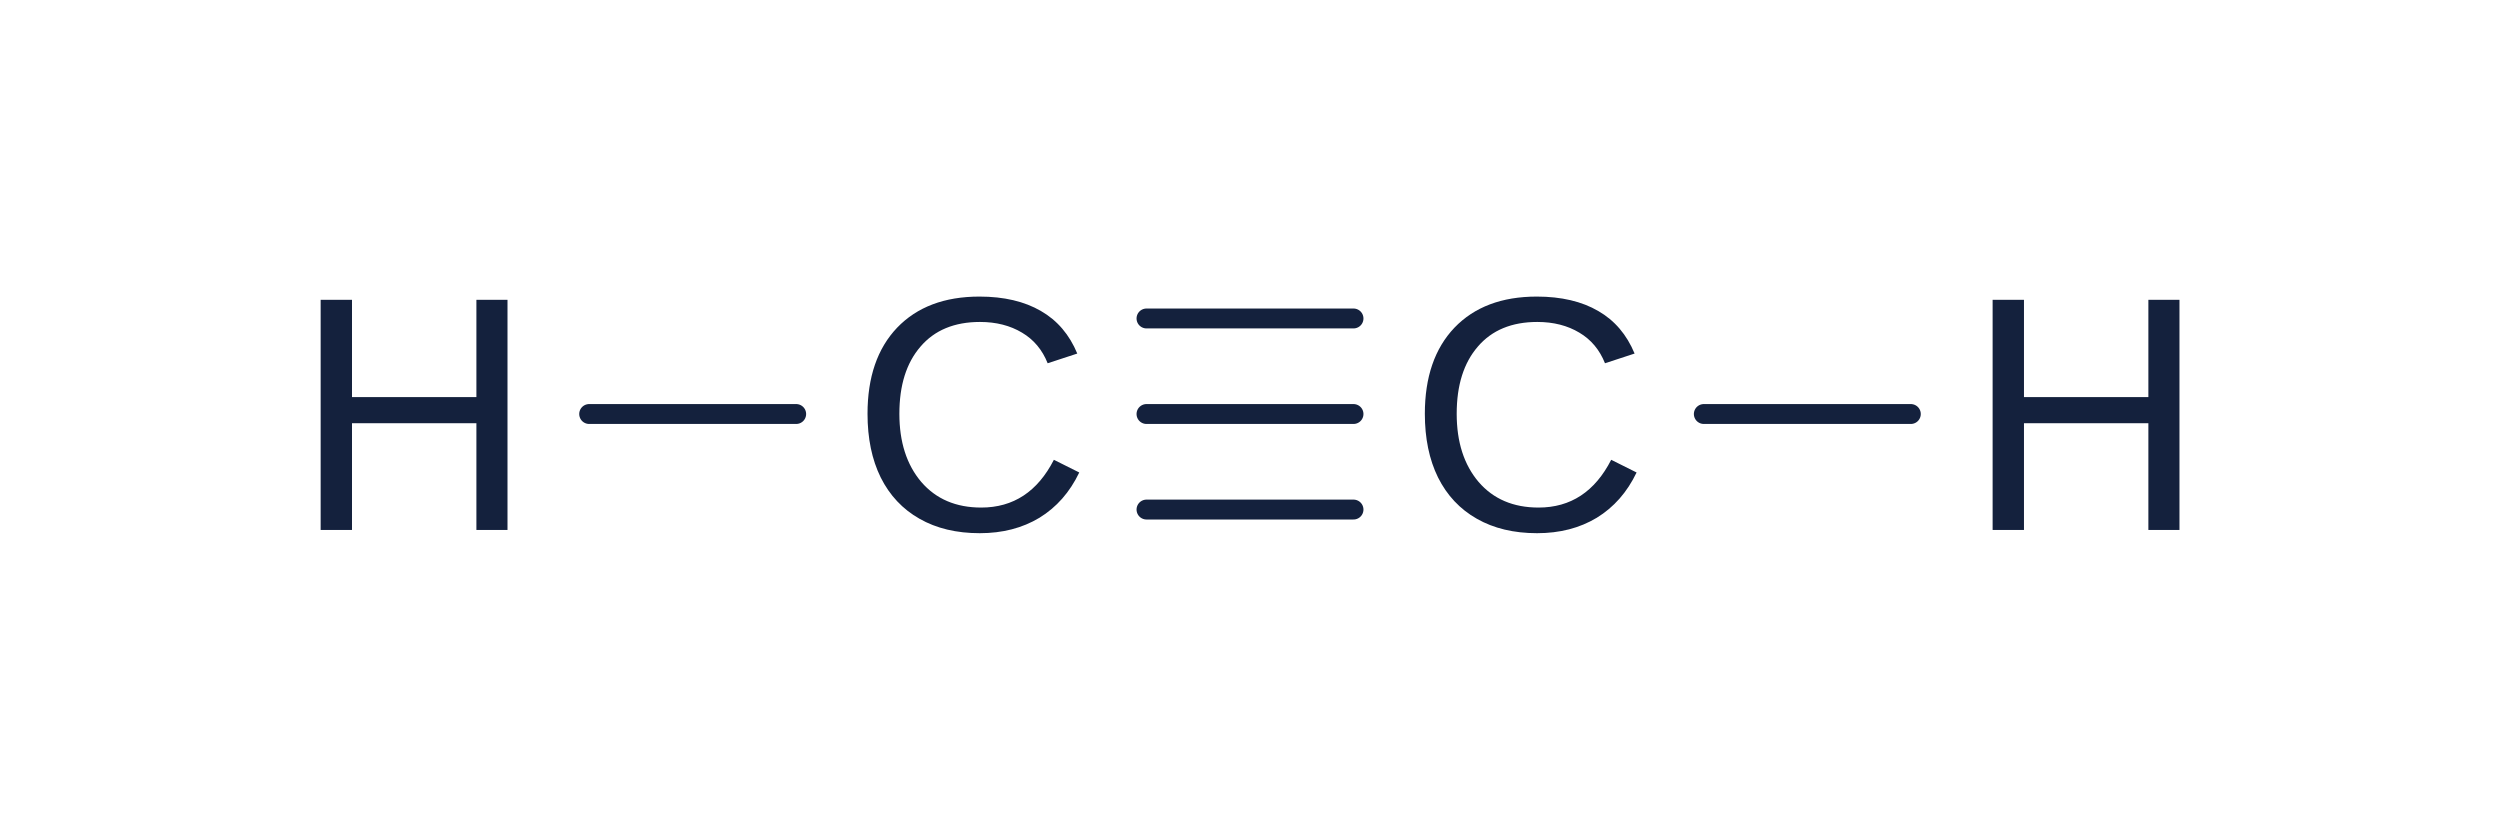
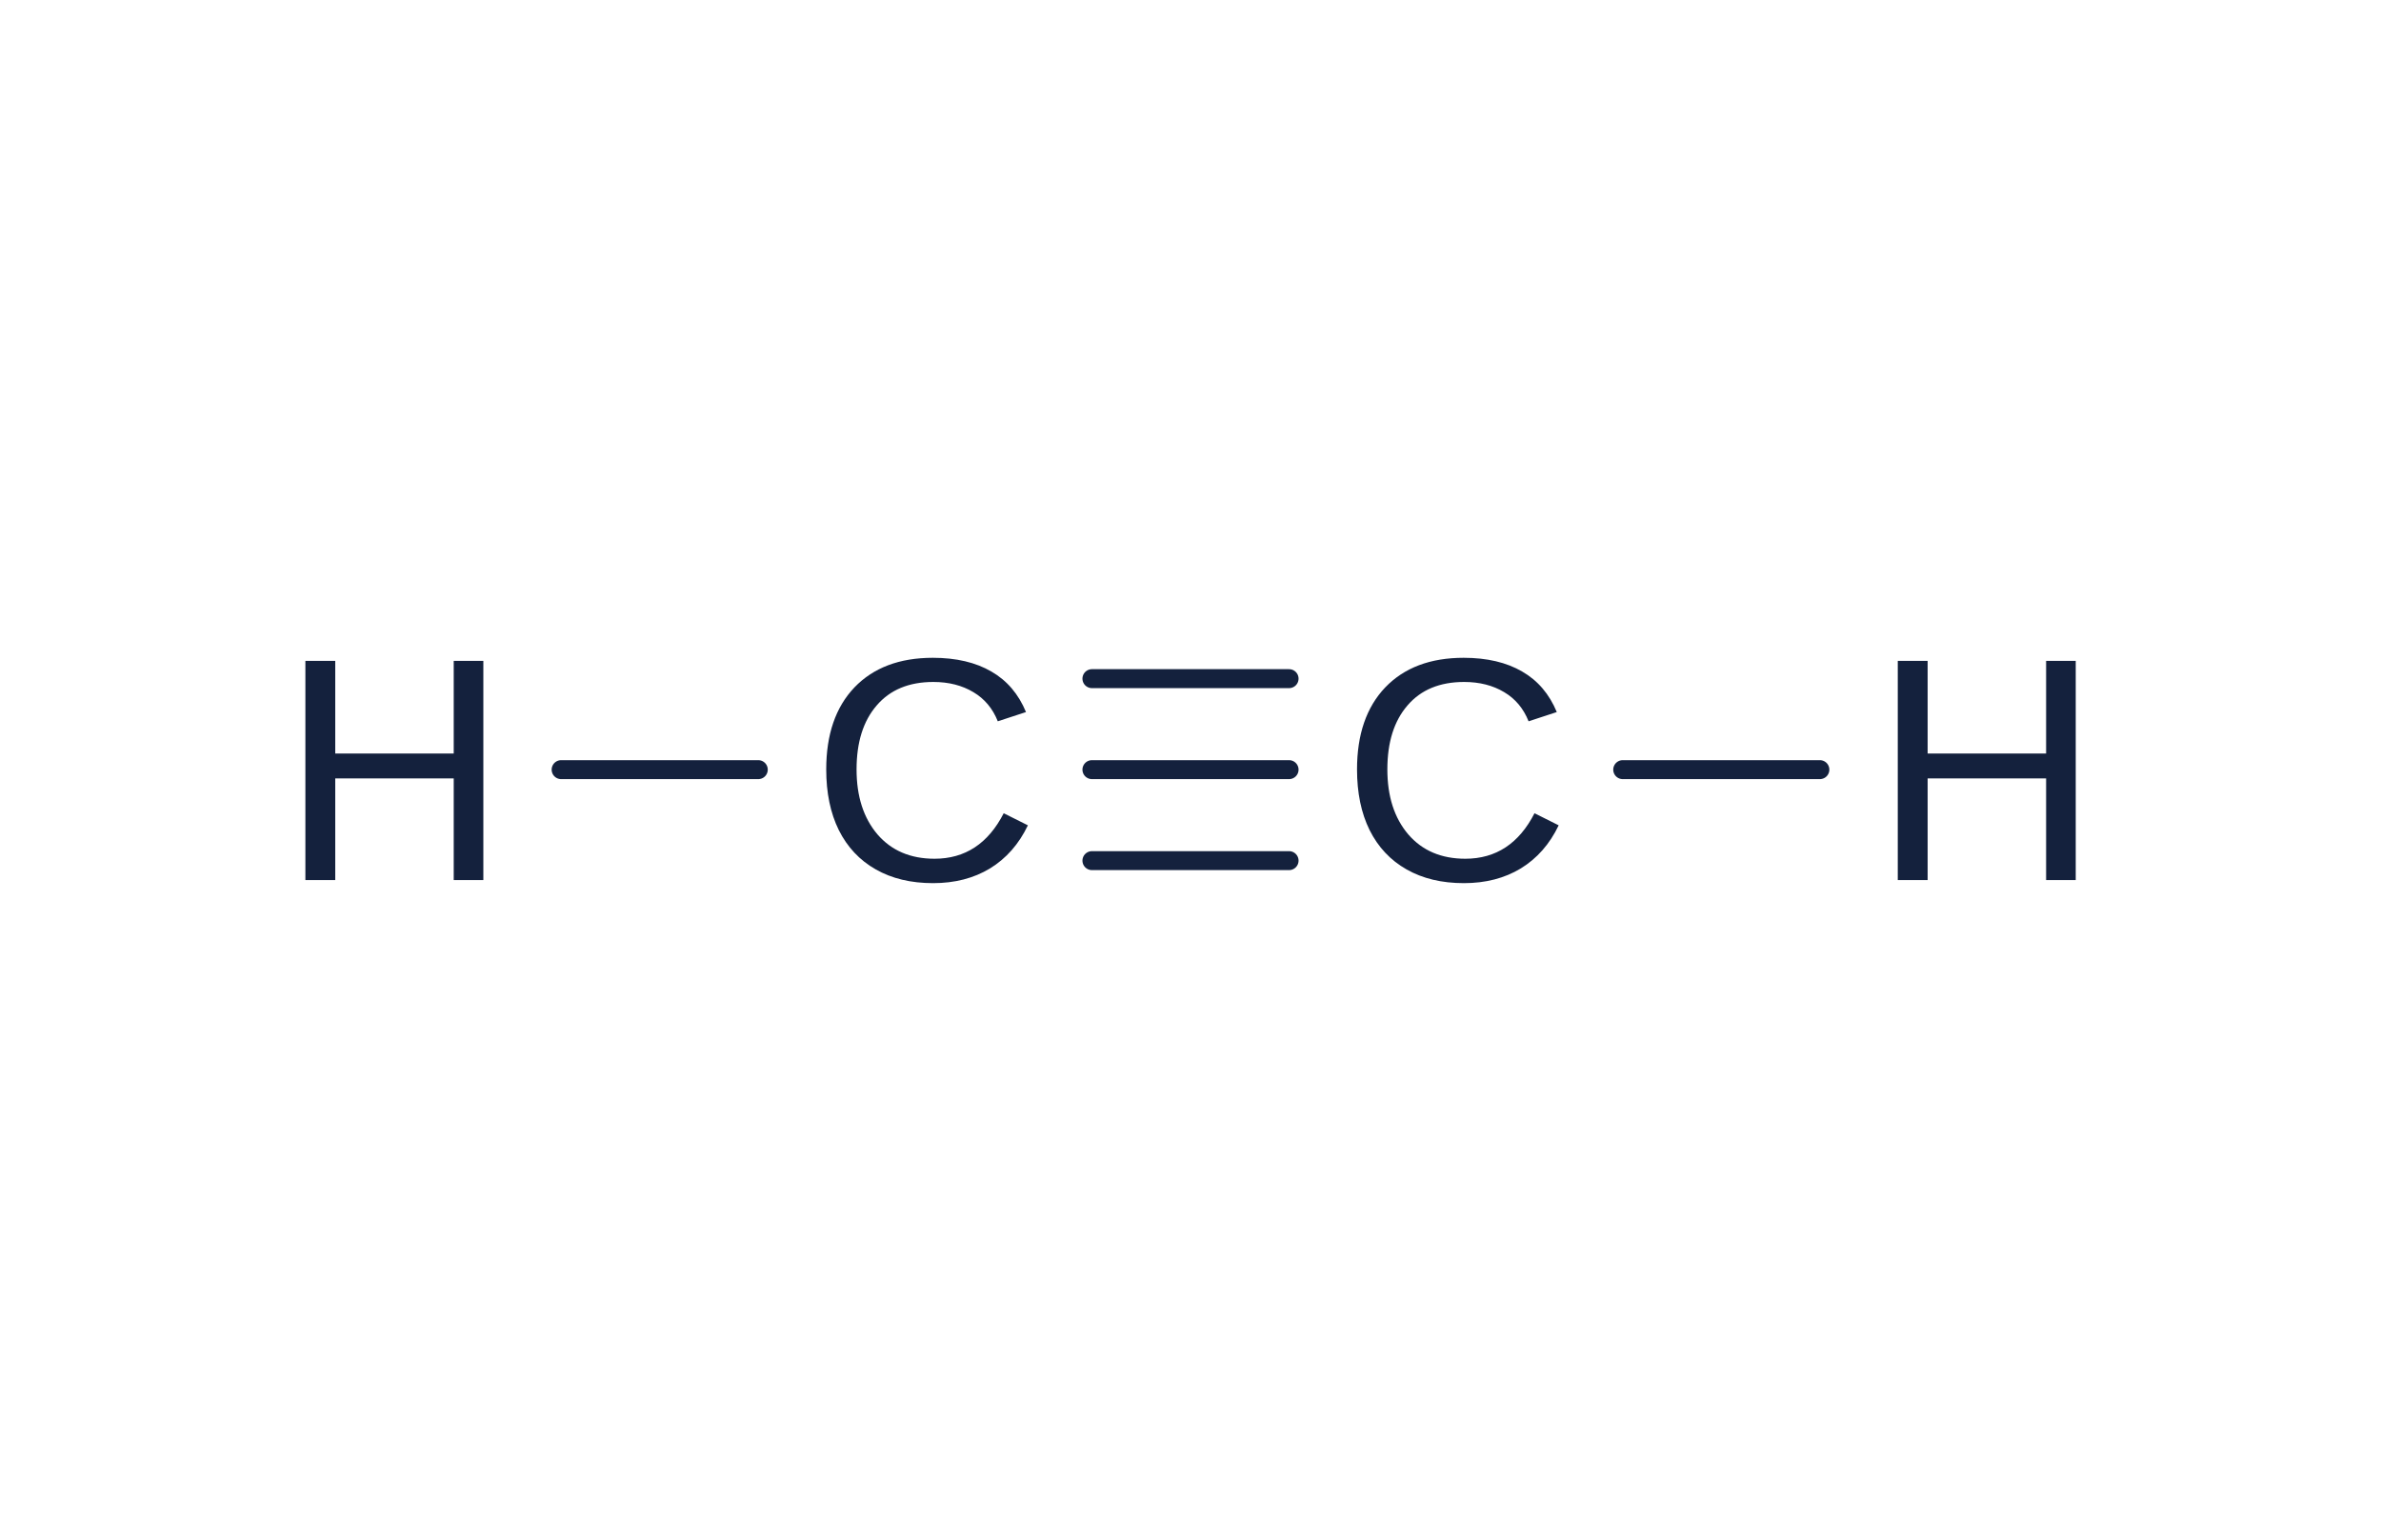
- <svg xmlns="http://www.w3.org/2000/svg" viewBox="0 0 157.0 52.0" width="157.0" height="52.0">
+ <svg xmlns="http://www.w3.org/2000/svg" viewBox="0 0 157.0 101.5" width="157.0" height="101.5">
  <g stroke="#14213d" stroke-width="1.25" stroke-linecap="round">
-     <line x1="72.0" y1="20.0" x2="85.0" y2="20.0" />
-     <line x1="72.0" y1="26.0" x2="85.0" y2="26.0" />
-     <line x1="72.0" y1="32.0" x2="85.0" y2="32.0" />
-     <line x1="50.0" y1="26.0" x2="37.0" y2="26.0" />
-     <line x1="107.0" y1="26.0" x2="120.0" y2="26.0" />
+     <line x1="72.0" y1="44.75" x2="85.0" y2="44.75" />
+     <line x1="72.0" y1="50.75" x2="85.0" y2="50.75" />
+     <line x1="72.0" y1="56.75" x2="85.0" y2="56.75" />
+     <line x1="50.0" y1="50.75" x2="37.0" y2="50.75" />
+     <line x1="107.0" y1="50.75" x2="120.0" y2="50.75" />
  </g>
-   <text x="61.0" y="26.0" text-anchor="middle" dominant-baseline="central" font-family="Arial, sans-serif" font-size="21" fill="#14213d">C</text>
-   <text x="96.0" y="26.0" text-anchor="middle" dominant-baseline="central" font-family="Arial, sans-serif" font-size="21" fill="#14213d">C</text>
-   <text x="26.0" y="26.0" text-anchor="middle" dominant-baseline="central" font-family="Arial, sans-serif" font-size="21" fill="#14213d">H</text>
-   <text x="131.0" y="26.0" text-anchor="middle" dominant-baseline="central" font-family="Arial, sans-serif" font-size="21" fill="#14213d">H</text>
+   <text x="61.0" y="50.75" text-anchor="middle" dominant-baseline="central" font-family="Arial, sans-serif" font-size="21" fill="#14213d">C</text>
+   <text x="96.0" y="50.75" text-anchor="middle" dominant-baseline="central" font-family="Arial, sans-serif" font-size="21" fill="#14213d">C</text>
+   <text x="26.0" y="50.75" text-anchor="middle" dominant-baseline="central" font-family="Arial, sans-serif" font-size="21" fill="#14213d">H</text>
+   <text x="131.0" y="50.75" text-anchor="middle" dominant-baseline="central" font-family="Arial, sans-serif" font-size="21" fill="#14213d">H</text>
</svg>
